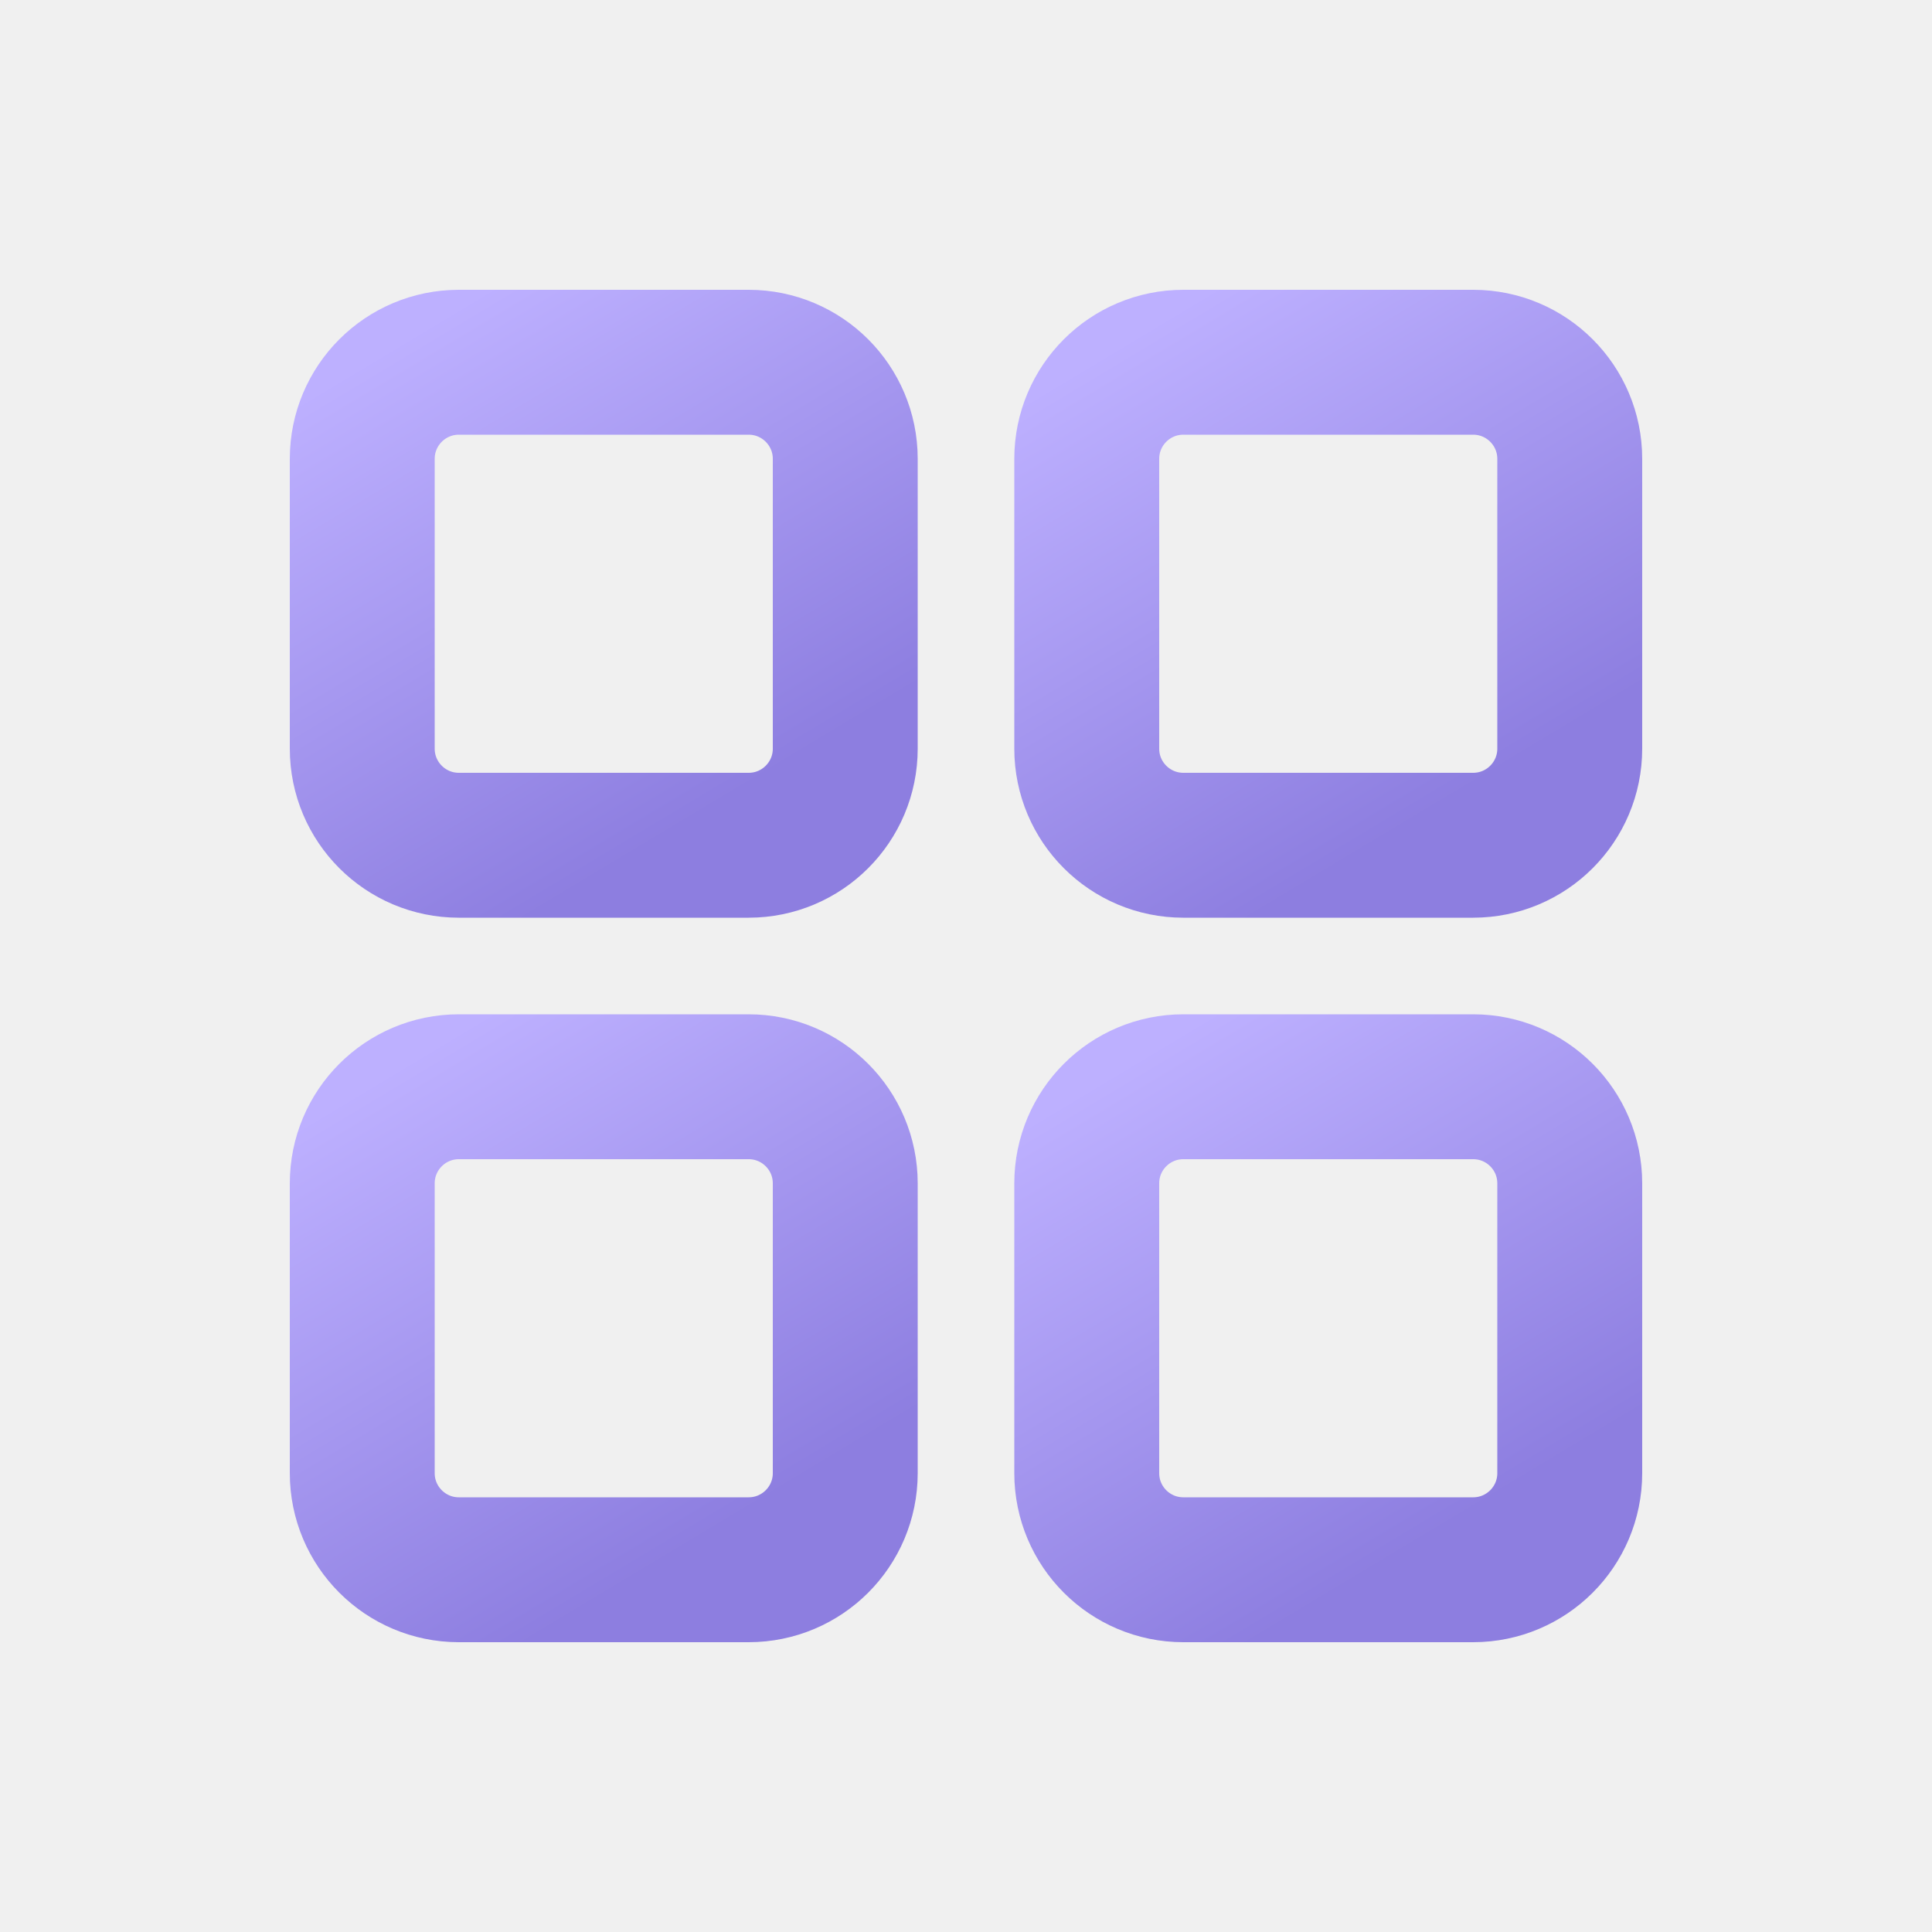
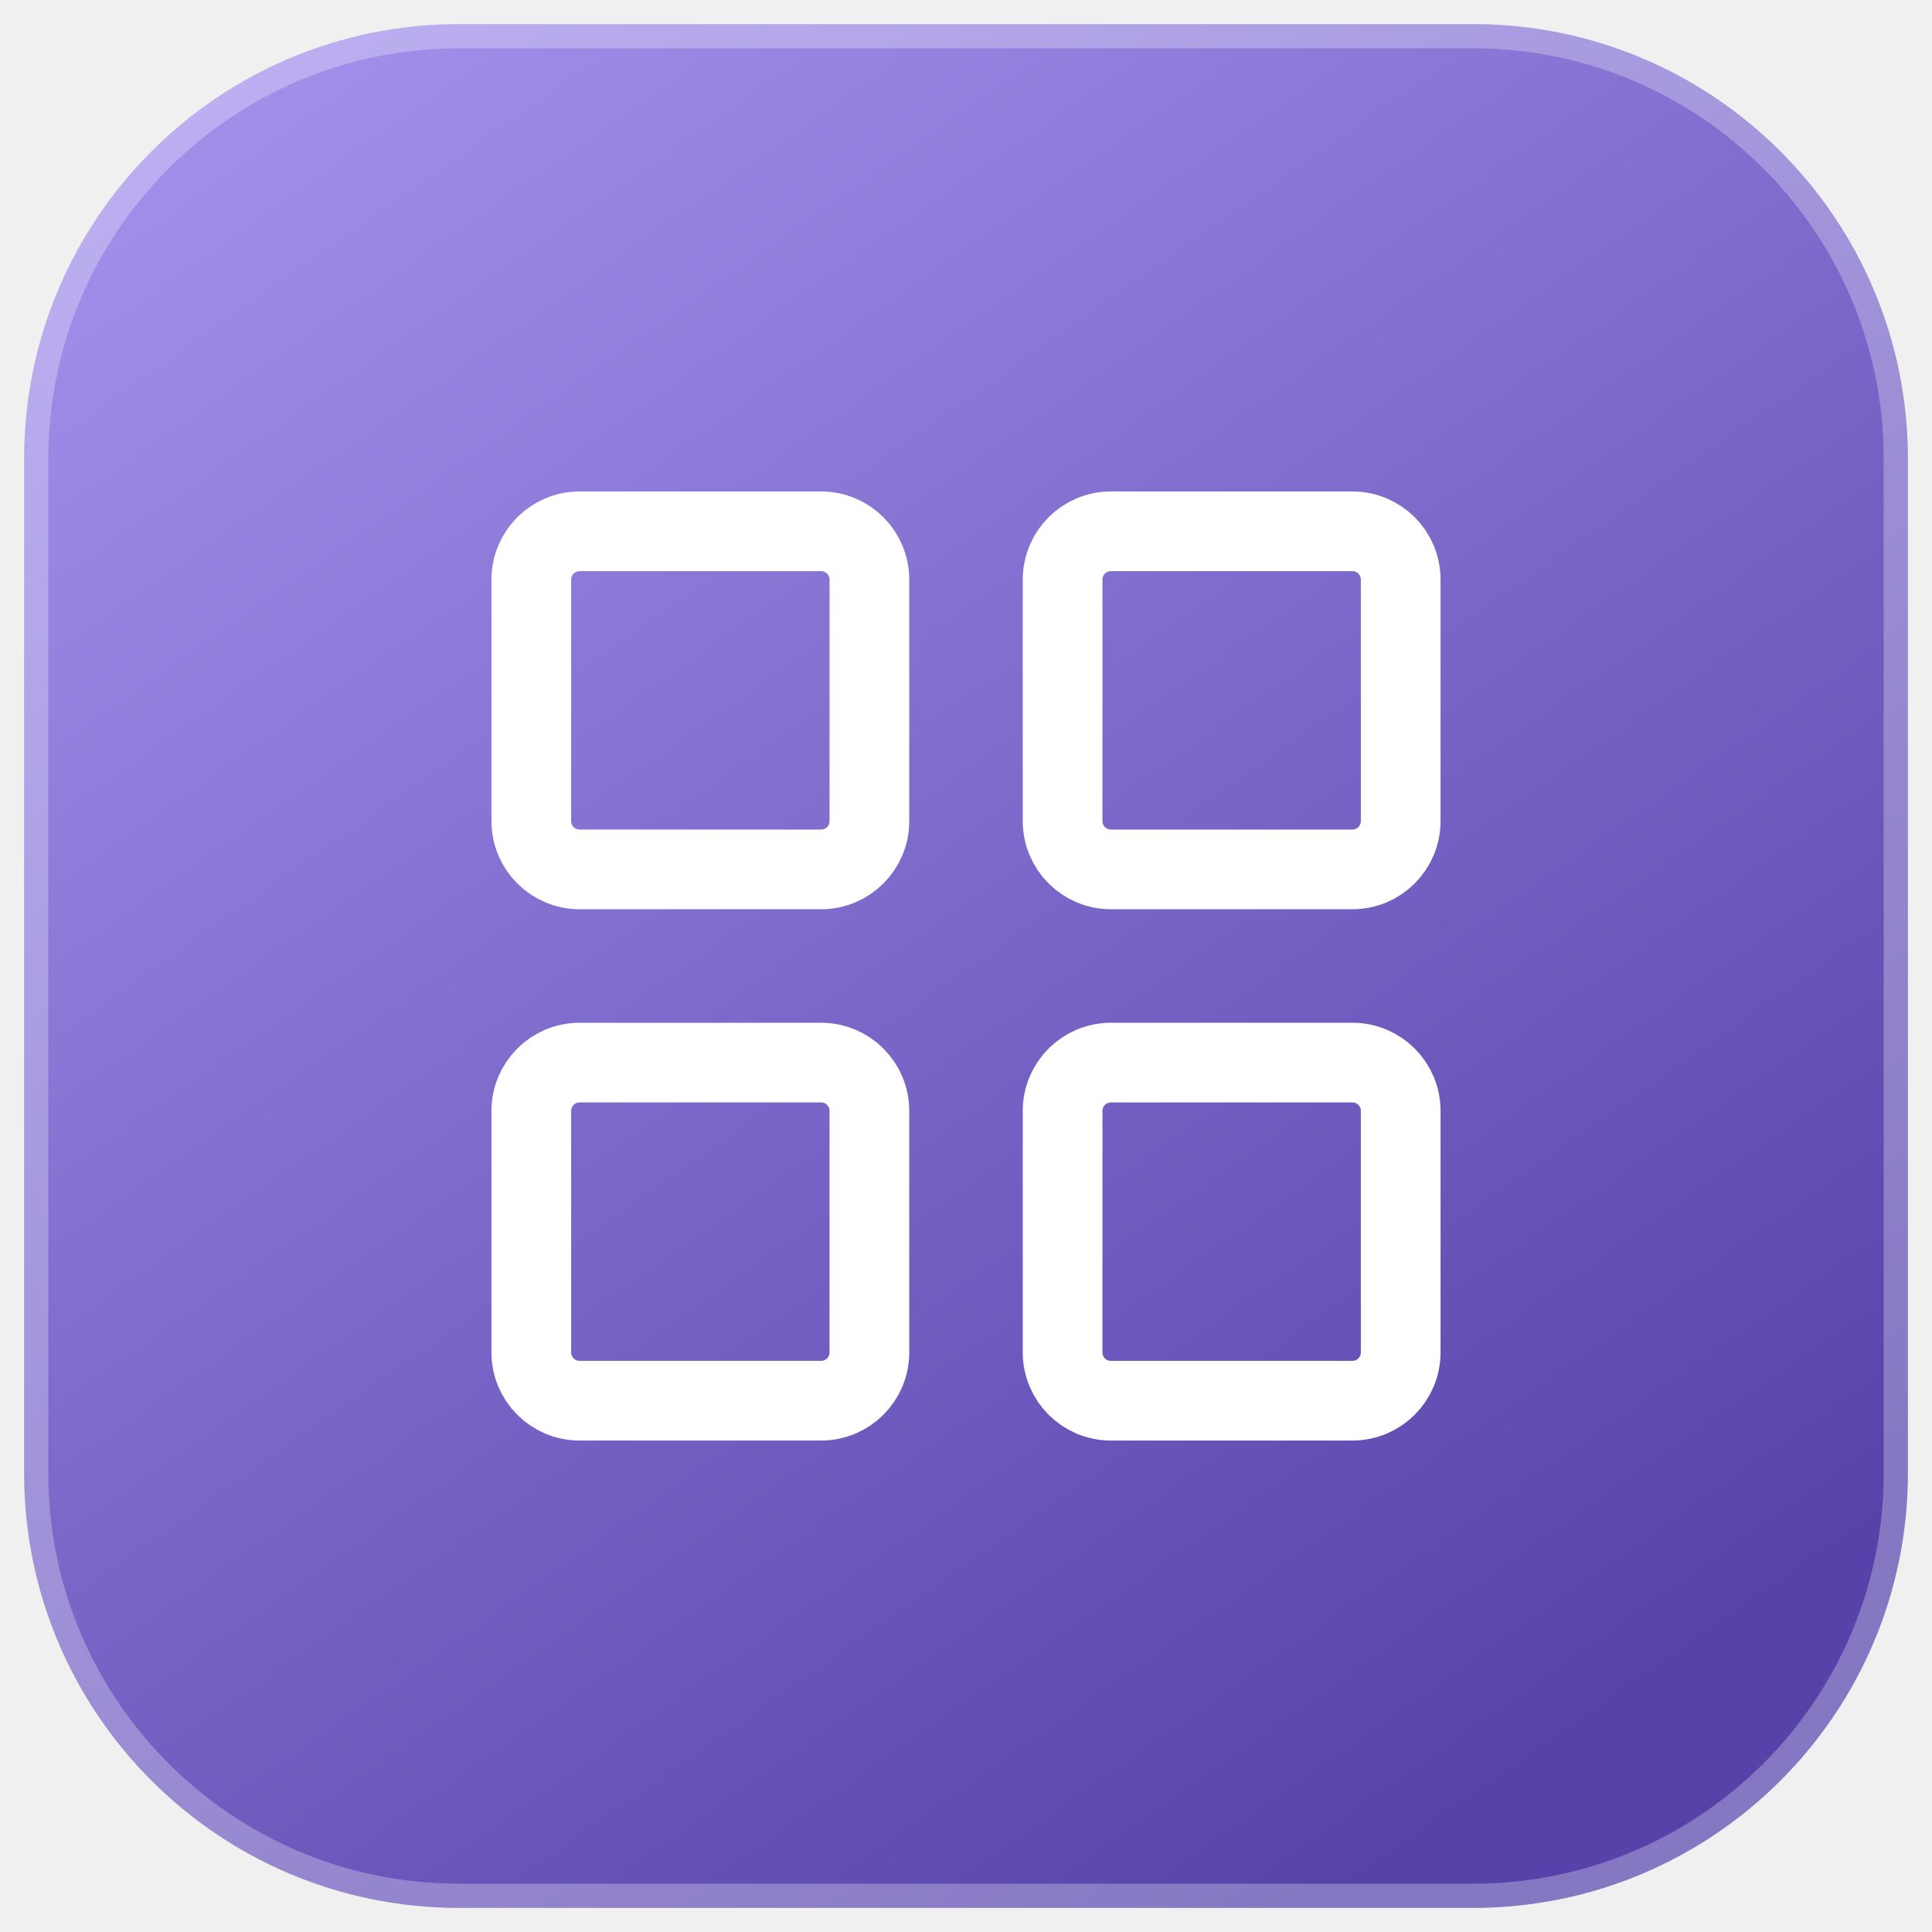
<svg xmlns="http://www.w3.org/2000/svg" viewBox="0 0 80 80">
  <defs>
-     <linearGradient id="g" x2=".6" y2="1">
-       <stop stop-color="#bdb0ff" />
-       <stop offset="1" stop-color="#8d7ee0" />
+     <linearGradient id="g" x2="0.7" y2="1">
+       <stop stop-color="#a895ef" />
+       <stop offset="1" stop-color="#5742aa" />
    </linearGradient>
  </defs>
-   <g fill="none" stroke="url(#g)" stroke-width="6">
-     <rect x="15" y="15" width="20" height="20" rx="4" />
-     <rect x="45" y="15" width="20" height="20" rx="4" />
-     <rect x="15" y="45" width="20" height="20" rx="4" />
-     <rect x="45" y="45" width="20" height="20" rx="4" />
+   <rect x="1" y="1" width="78" height="78" rx="18" fill="url(#g)" />
+   <rect x="1.5" y="1.5" width="77" height="77" rx="17.5" fill="none" stroke="#fff" stroke-opacity=".28" />
+   <g transform="translate(16 16) scale(2)" fill="none" color="#fff" stroke="currentColor" stroke-width="1.65" stroke-linecap="round" stroke-linejoin="round">
+     <rect width="7" height="7" x="3" y="3" rx="1" />
+     <rect width="7" height="7" x="14" y="3" rx="1" />
+     <rect width="7" height="7" x="14" y="14" rx="1" />
+     <rect width="7" height="7" x="3" y="14" rx="1" />
  </g>
</svg>
